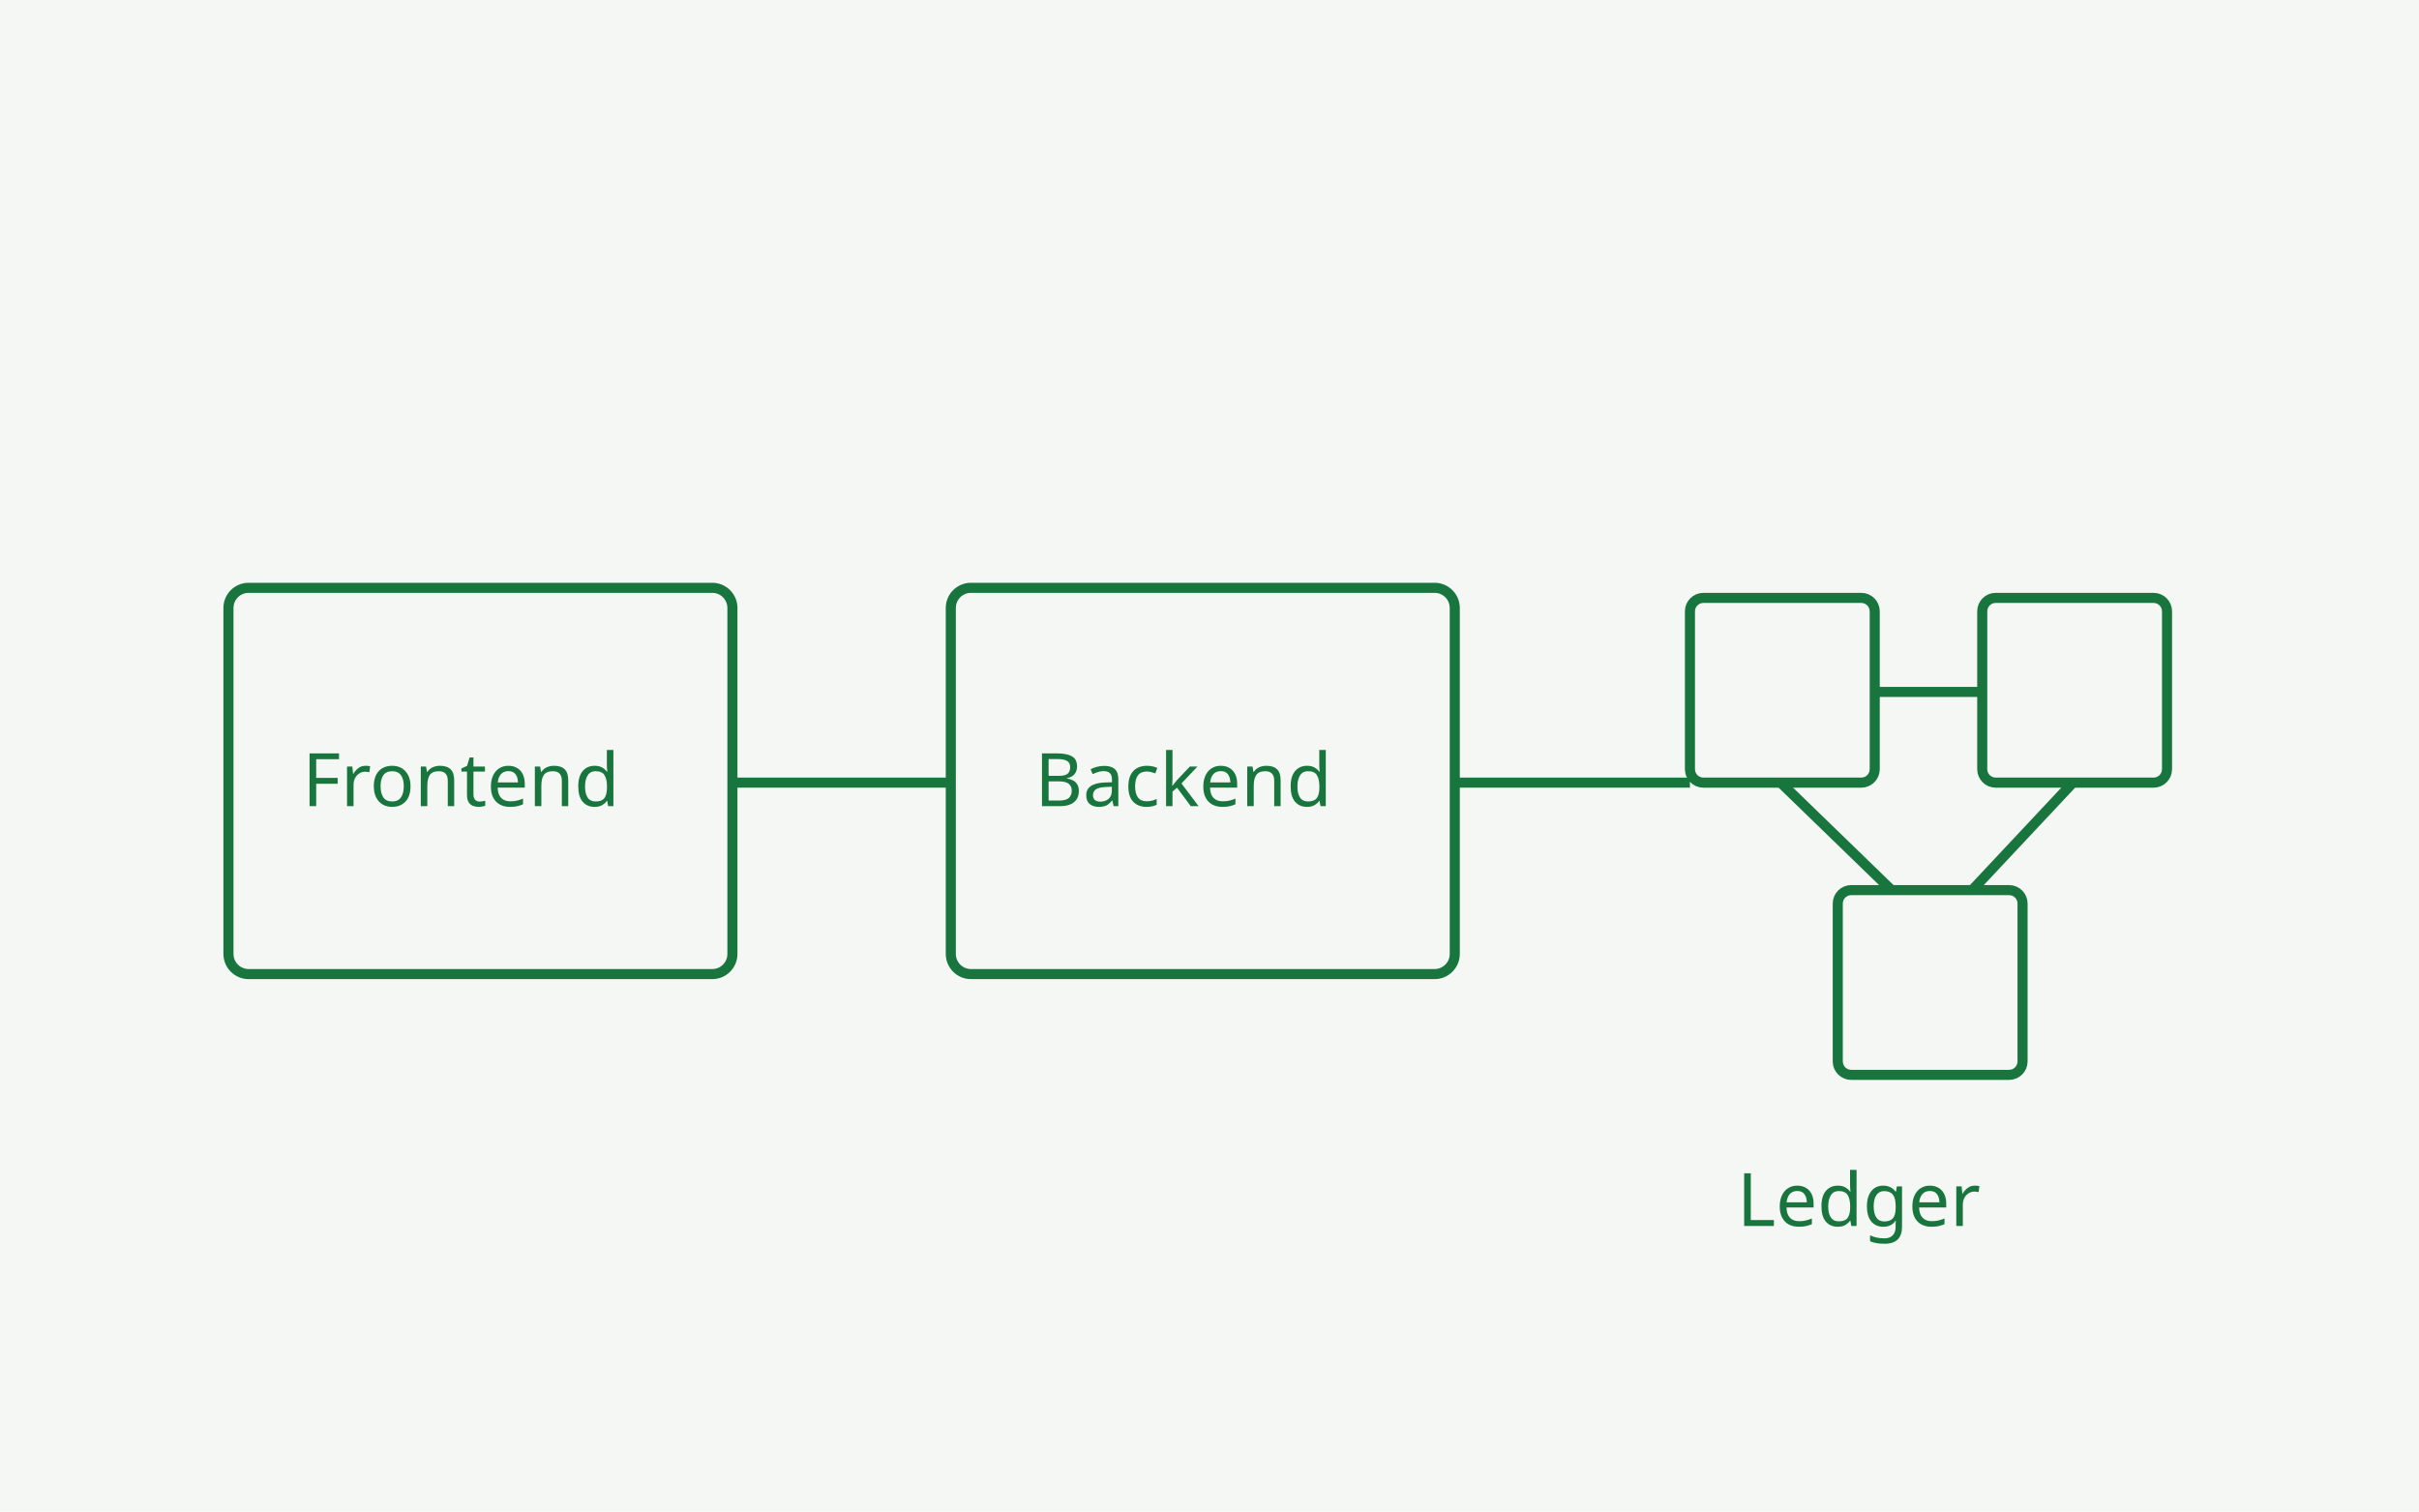
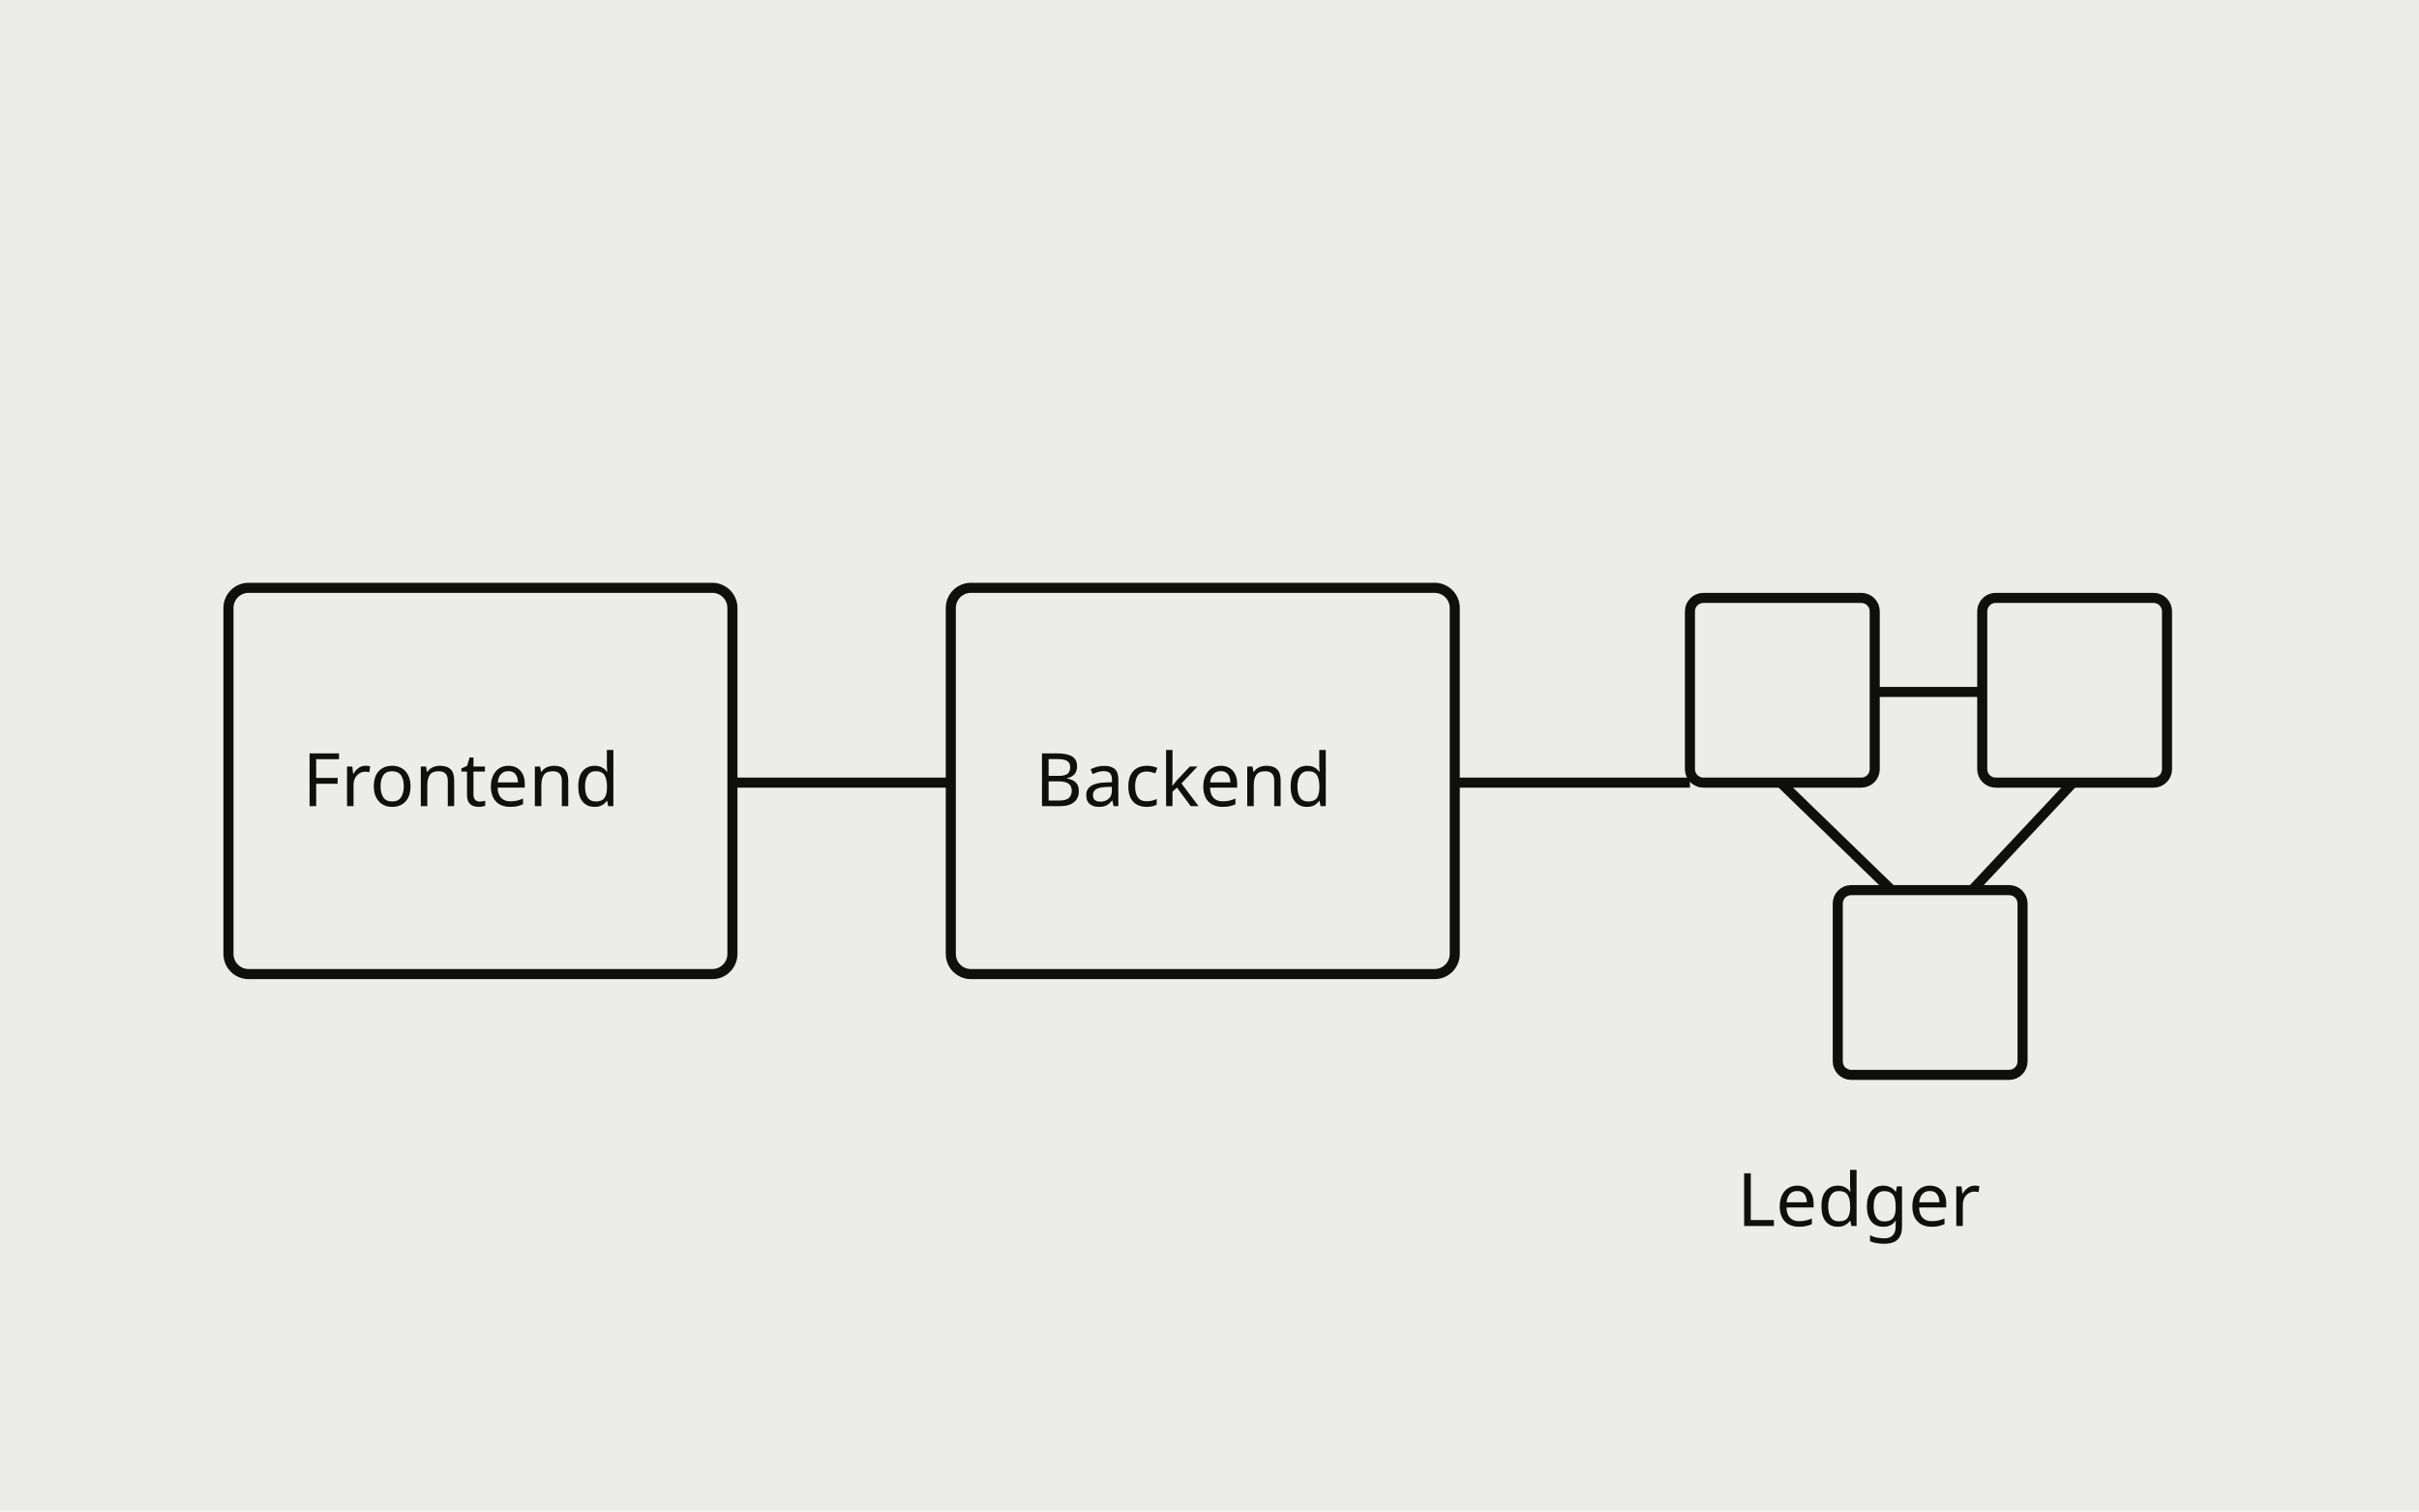
<svg xmlns="http://www.w3.org/2000/svg" width="720" height="450" viewBox="0 0 720 450">
-   <style>@media (prefers-color-scheme: dark) { [fill="#f4f7f3"] { fill: #1b291e; } [fill="#18753d"] { fill: #88d8a3; } [stroke="#18753d"] { stroke: #88d8a3; } [fill="#b9cdbd"] { fill: #425d49; } [stroke="#b9cdbd"] { stroke: #425d49; } [fill="#56665a"] { fill: #aebfb0; } }</style>
-   <rect width="720" height="450" fill="#f4f7f3" />
-   <g fill="#18753d" font-family="system-ui, sans-serif" font-size="22">
-     <g fill="none" stroke="#18753d" stroke-width="3">
+   <style>@media (prefers-color-scheme: dark) { [fill="#ecece8"] { fill: #1b1c19; } [fill="#0f0f0e"] { fill: #f3f3ee; } [stroke="#0f0f0e"] { stroke: #f3f3ee; } [fill="#c4c4bc"] { fill: #45463f; } [stroke="#c4c4bc"] { stroke: #45463f; } [fill="#62625b"] { fill: #9b9b92; } }</style>
+   <rect width="720" height="450" fill="#ecece8" />
+   <g fill="#0f0f0e" font-family="system-ui, sans-serif" font-size="22">
+     <g fill="none" stroke="#0f0f0e" stroke-width="3">
      <rect x="68" y="175" width="150" height="115" rx="6" />
      <rect x="283" y="175" width="150" height="115" rx="6" />
      <path d="M218 233H283M433 233H503" />
      <rect x="503" y="178" width="55" height="55" rx="4" />
      <rect x="590" y="178" width="55" height="55" rx="4" />
      <rect x="547" y="265" width="55" height="55" rx="4" />
      <path d="M558 206H590M530 233 563 265M617 233 587 265" />
    </g>
    <text x="90" y="240">Frontend</text>
    <text x="308" y="240">Backend</text>
    <text x="517" y="365">Ledger</text>
  </g>
</svg>
